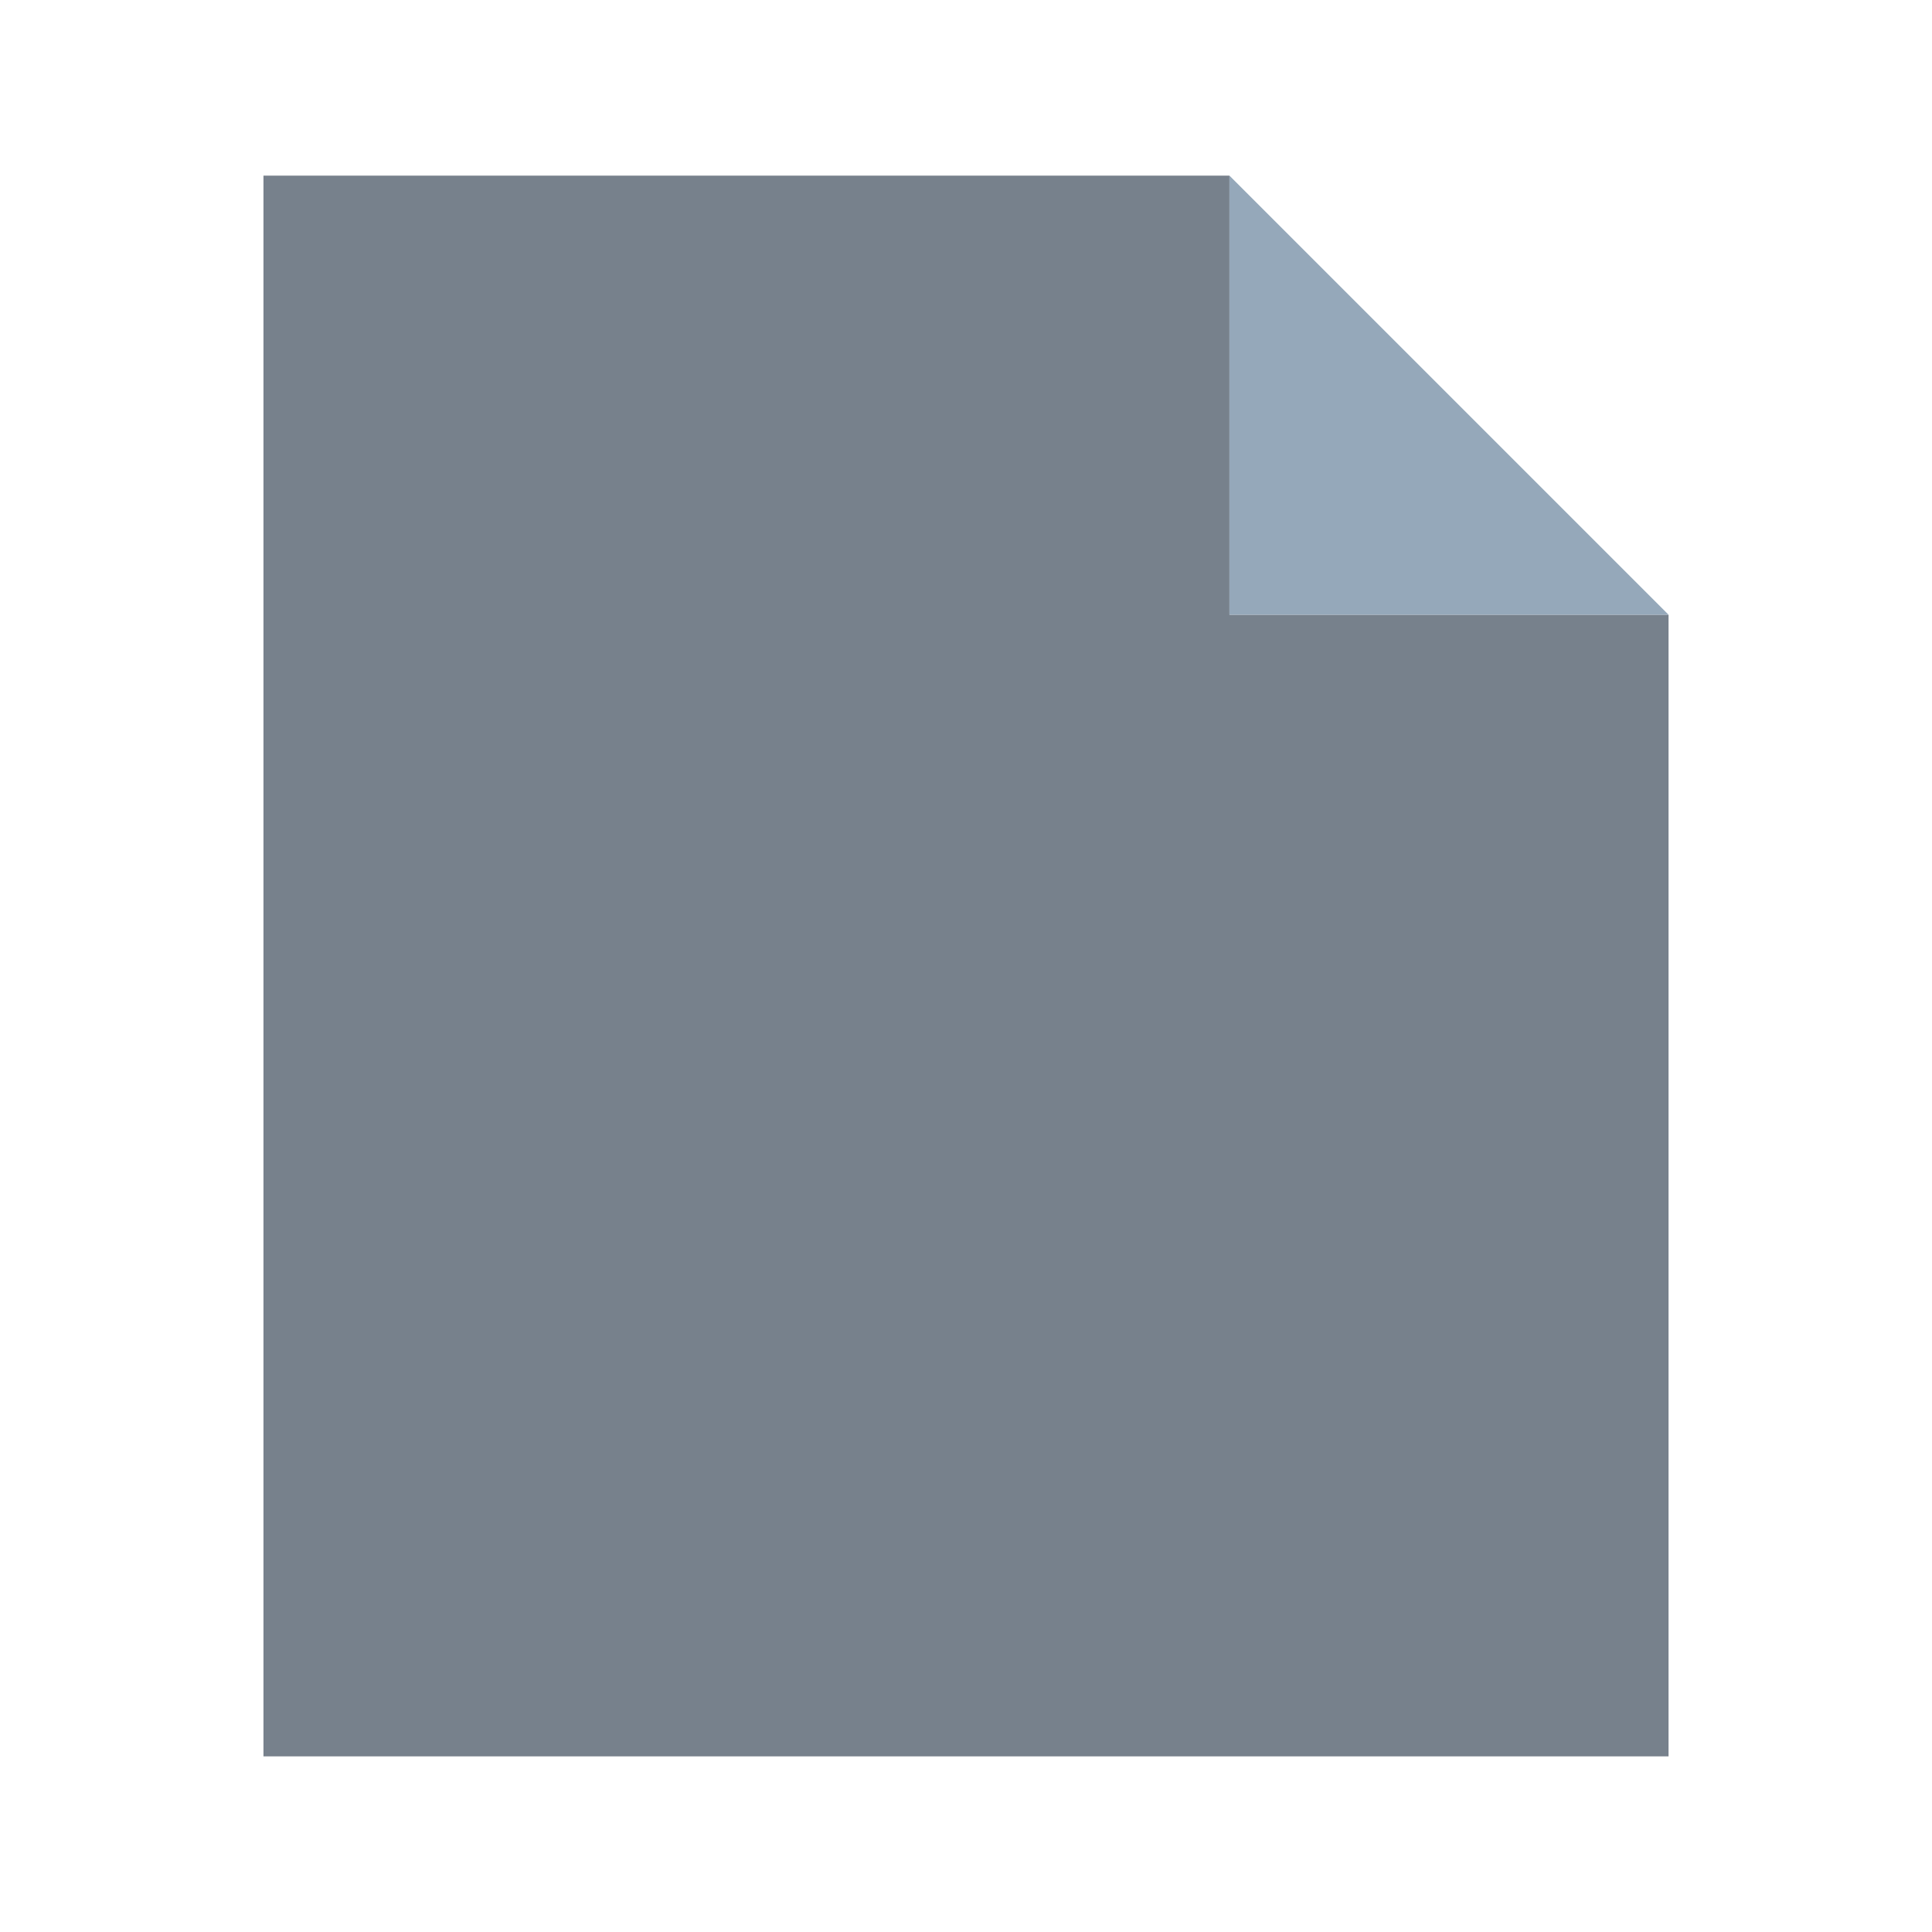
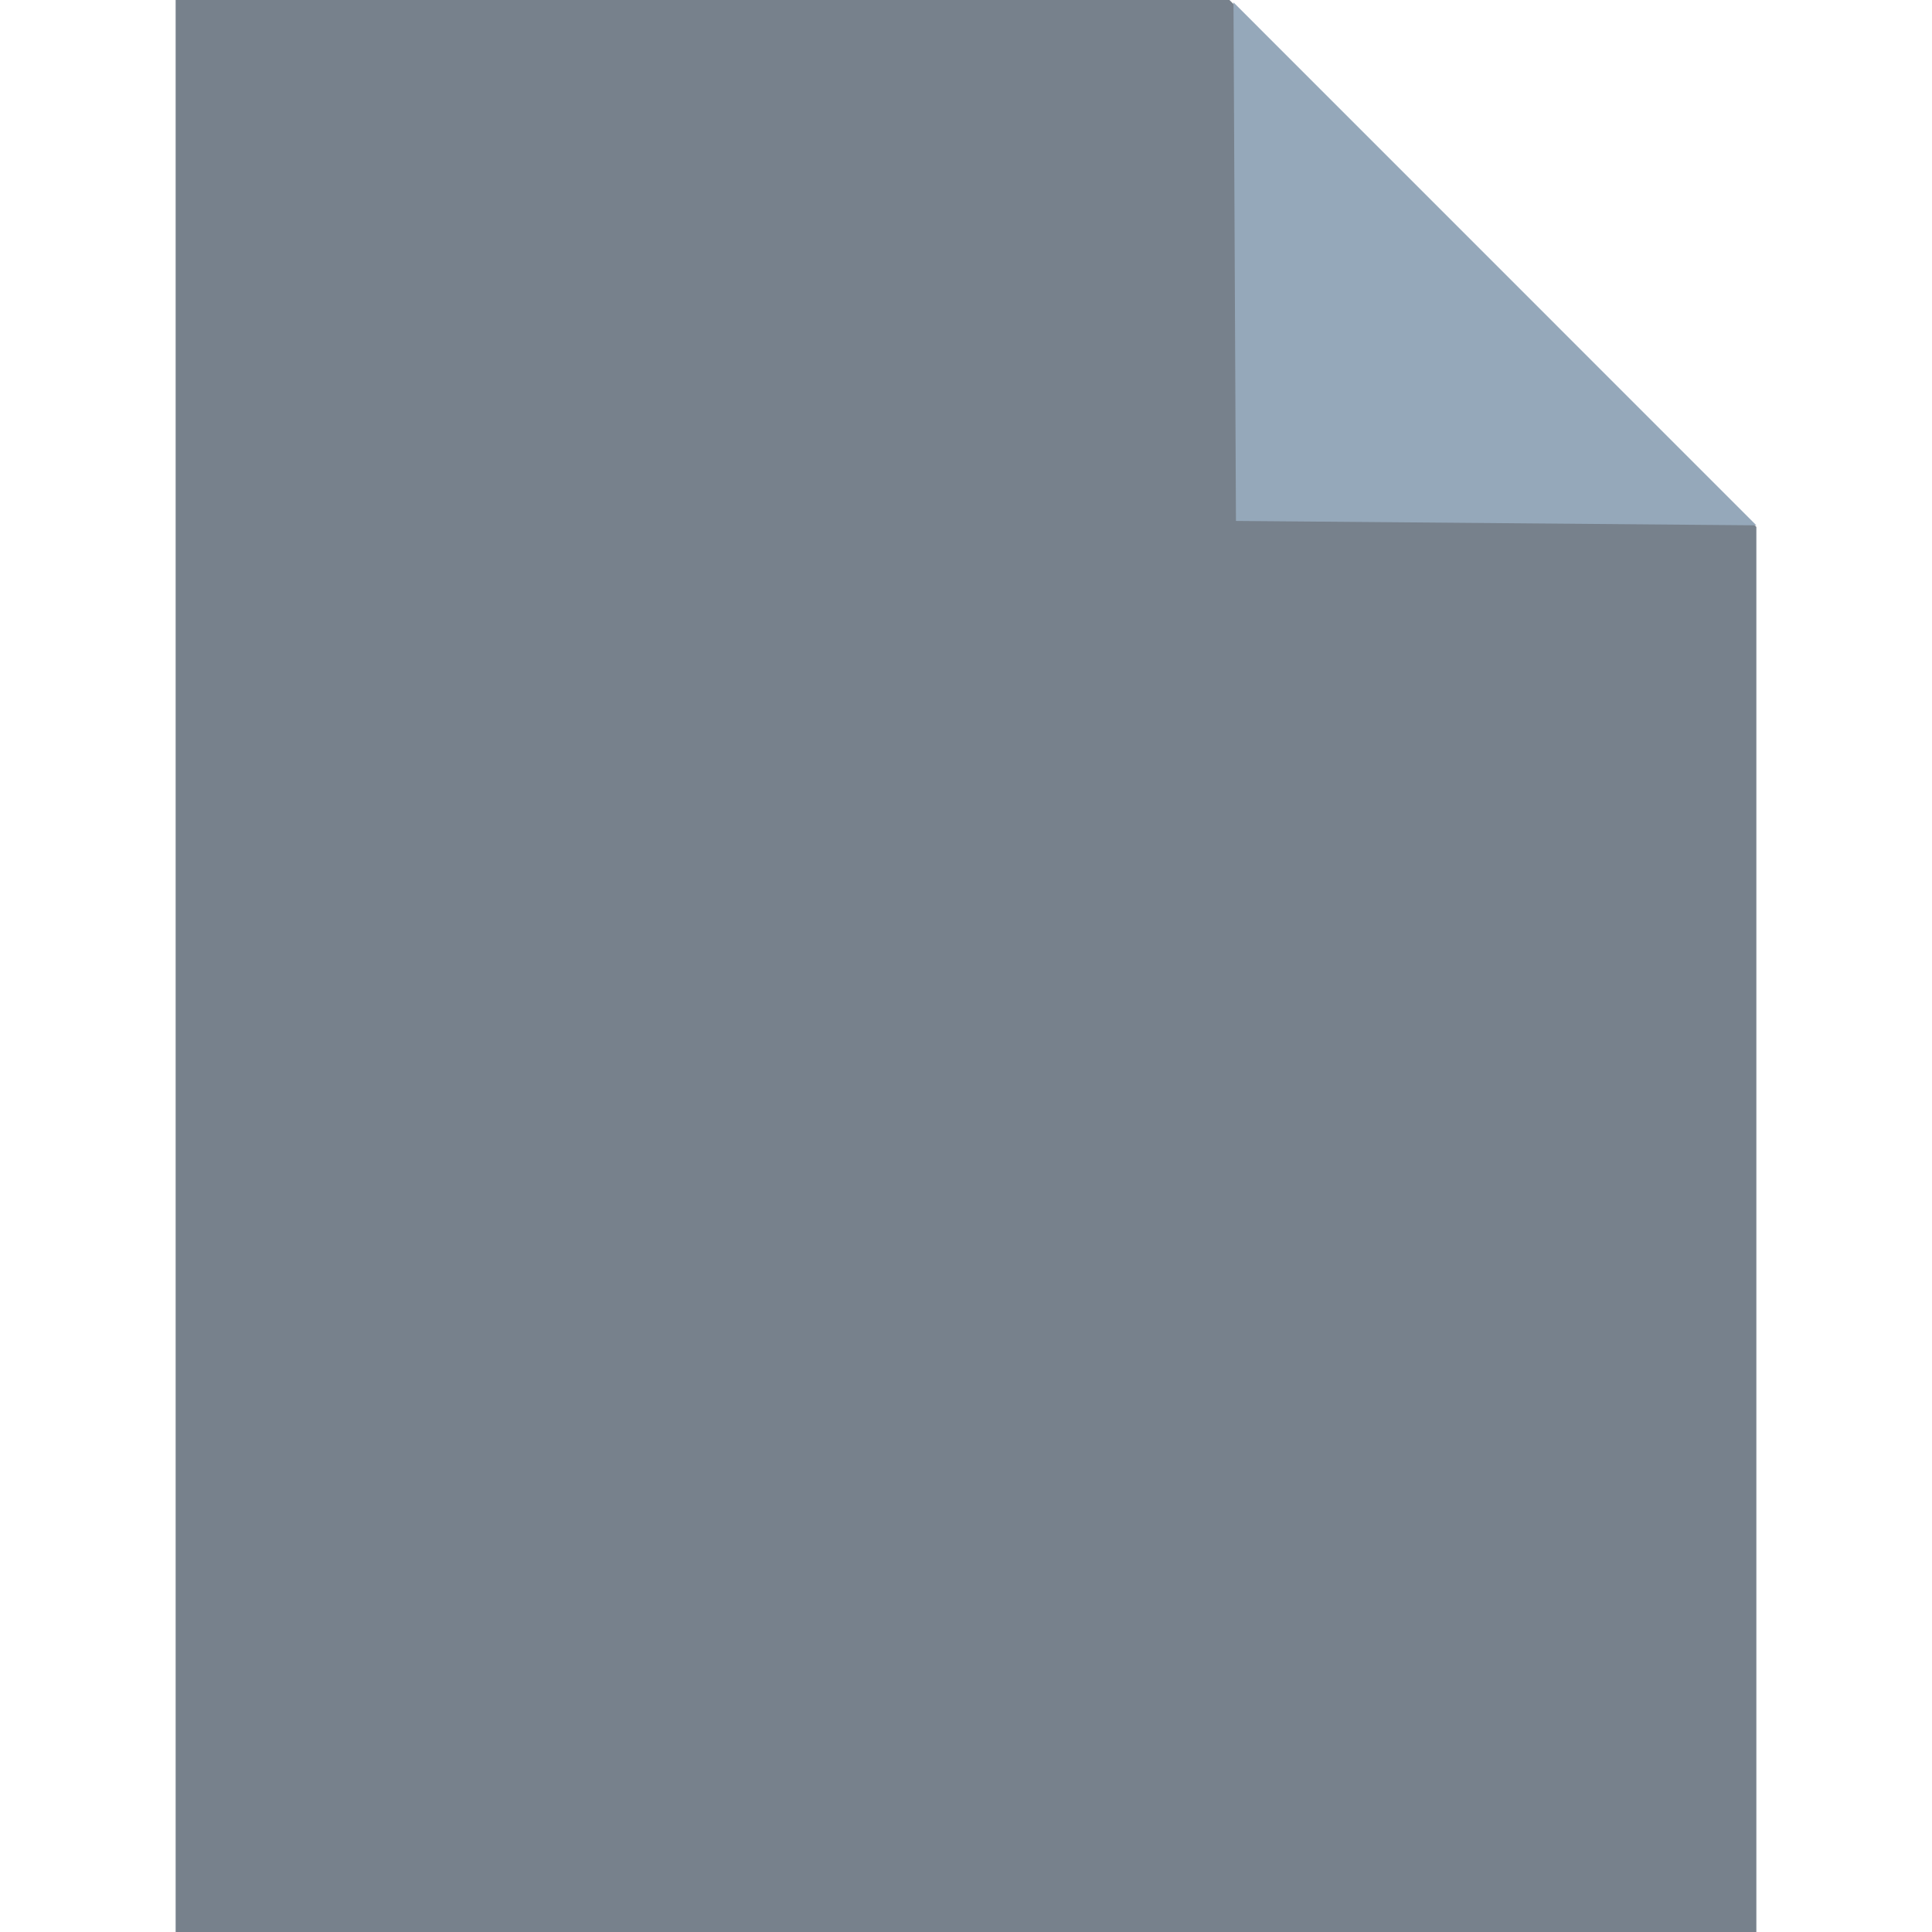
<svg xmlns="http://www.w3.org/2000/svg" width="22px" height="22px" viewBox="0 0 22 22" version="1.1">
  <defs />
  <g id="22px" stroke="none" stroke-width="1" fill="none" fill-rule="evenodd">
    <g id="icon-page-22px">
-       <path d="M3,2 L14,2 L14,7 L19,7 L19,20 L3,20 L3,2 L3,2 Z" id="Rectangle-86" fill="#77818C" />
-       <path d="M14,7 L14,2 L19,7 L14,7 Z" id="Shape" fill="#95A8BA" />
+       <path d="M14,0 L20,6 L20,22 L2,22 L2,0 L14,0 Z" id="Rectangle-86" fill="#77818C" />
+       <path d="M14.046,0.027 L20,5.982 L14.074,5.932 L14.046,0.027 L14.046,0.027 Z" id="Path-304" fill="#95A8BA" />
    </g>
  </g>
</svg>
